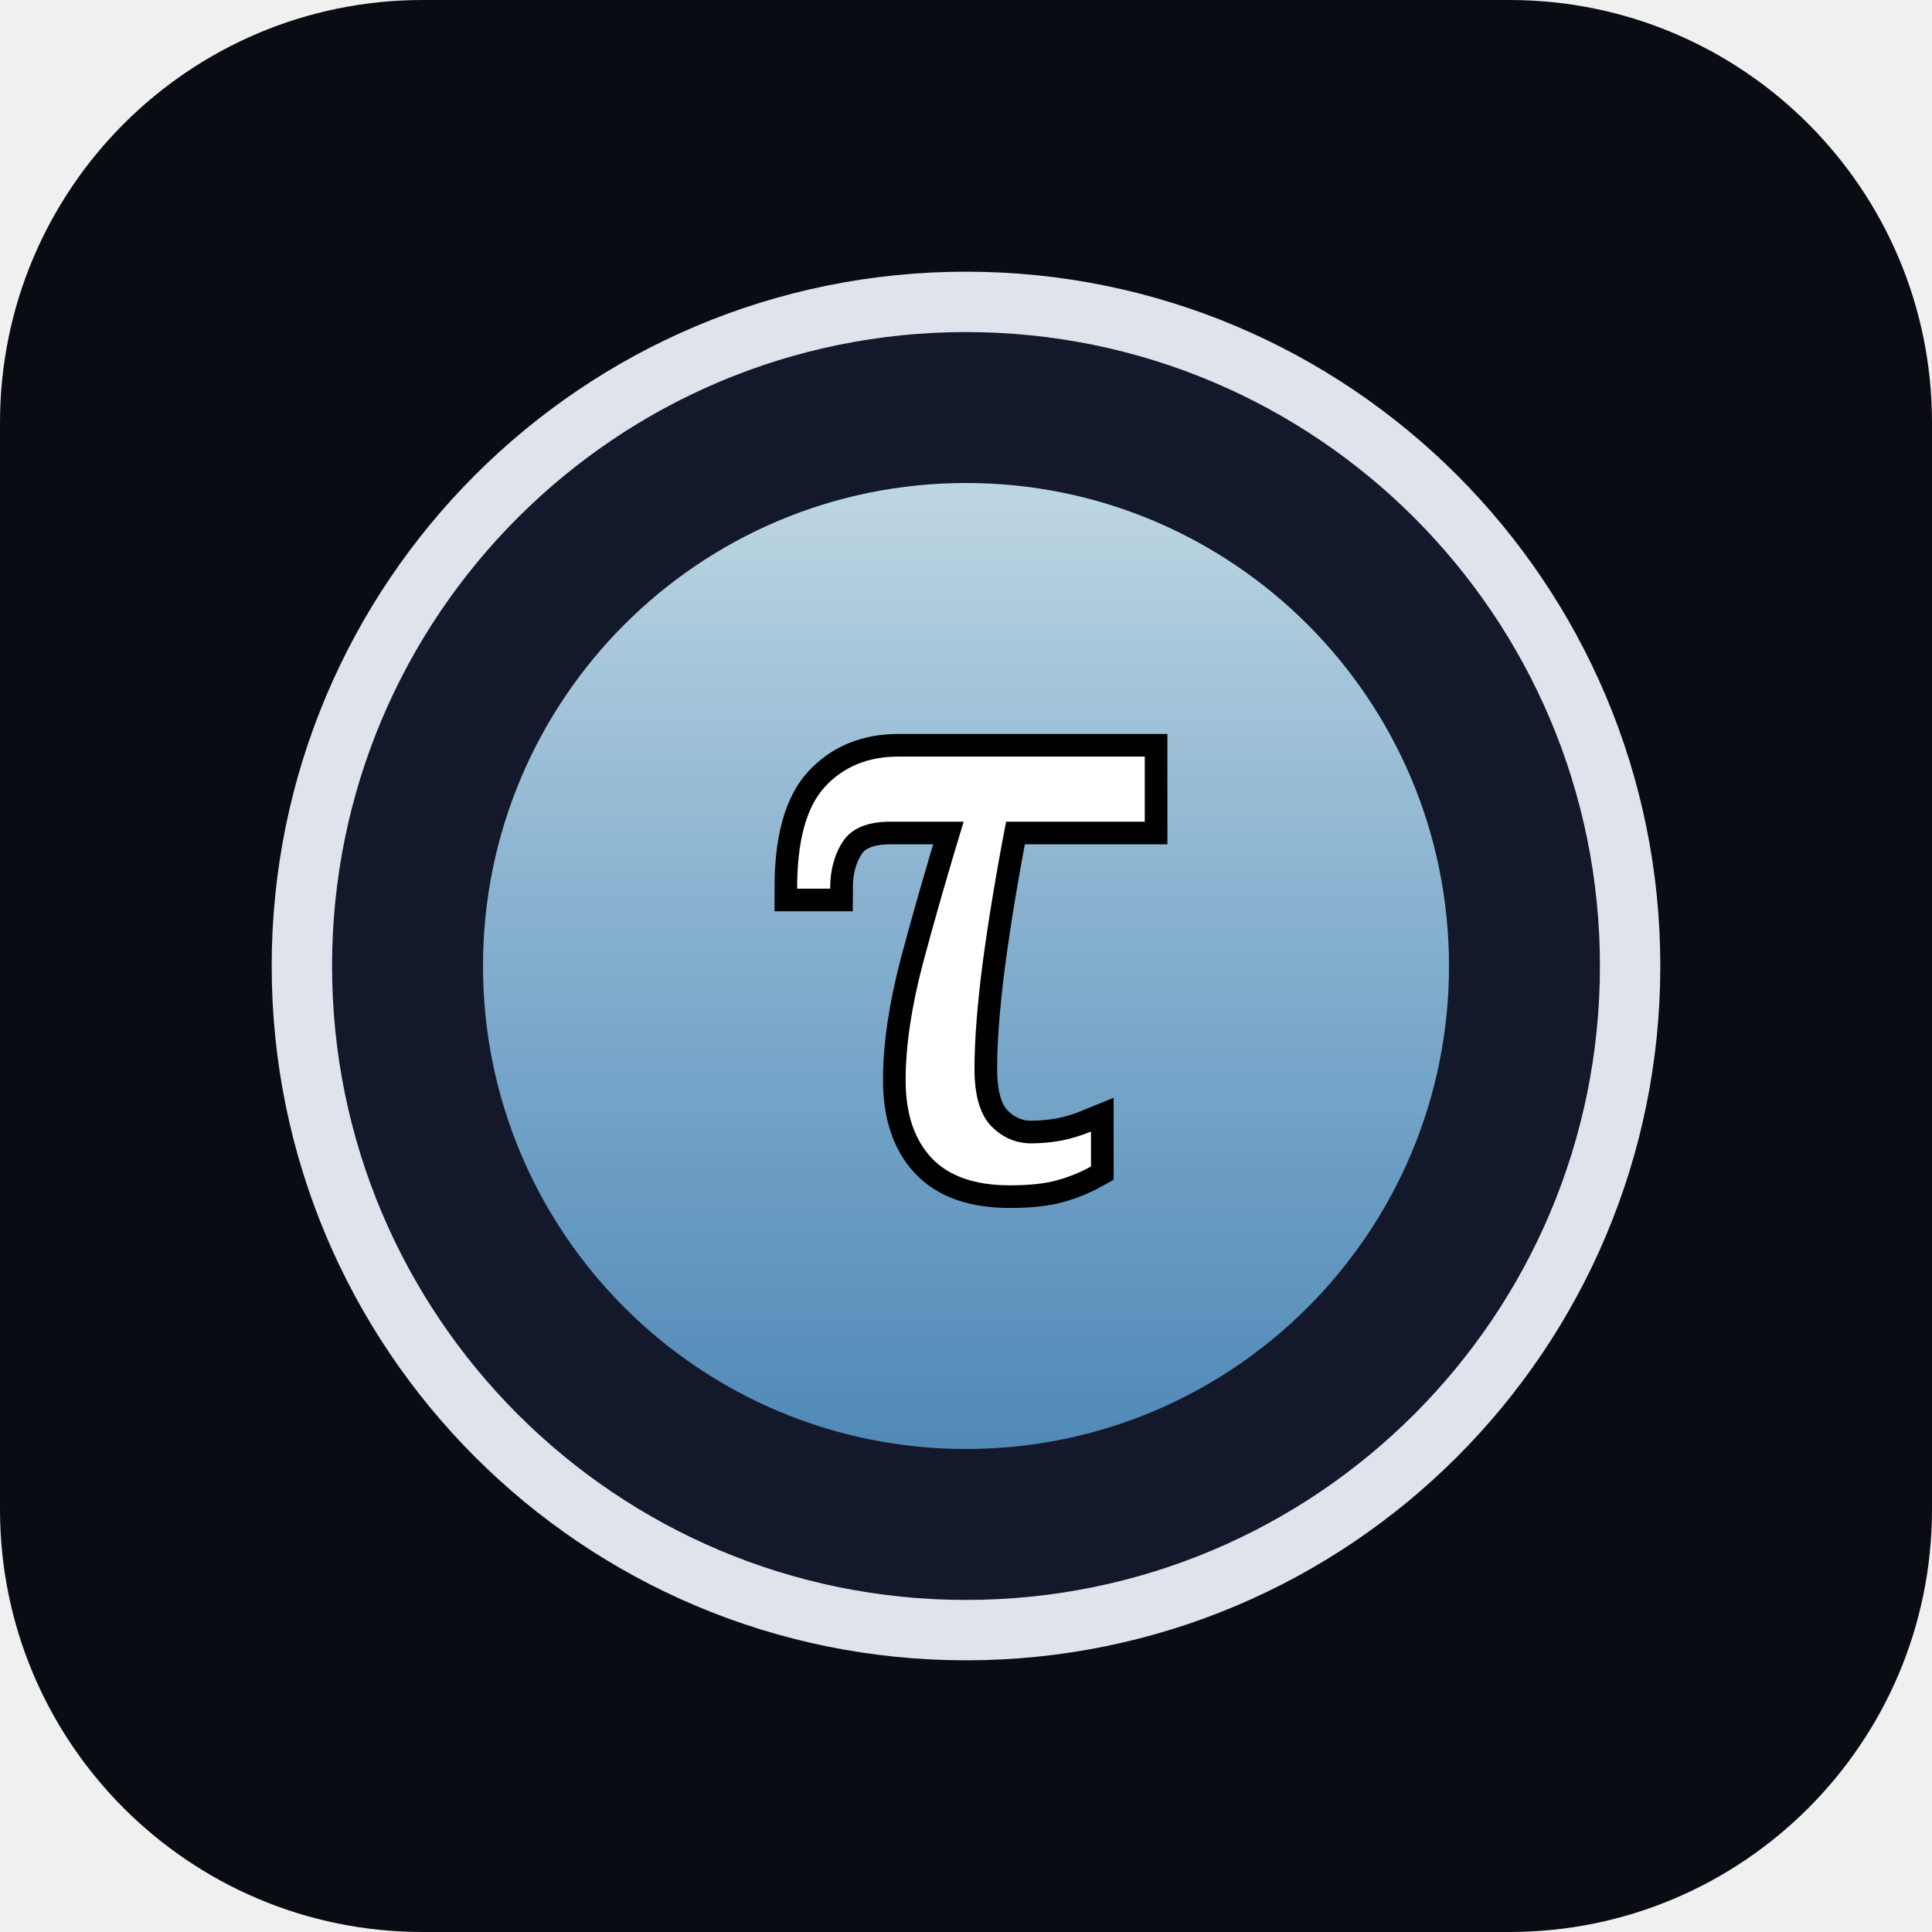
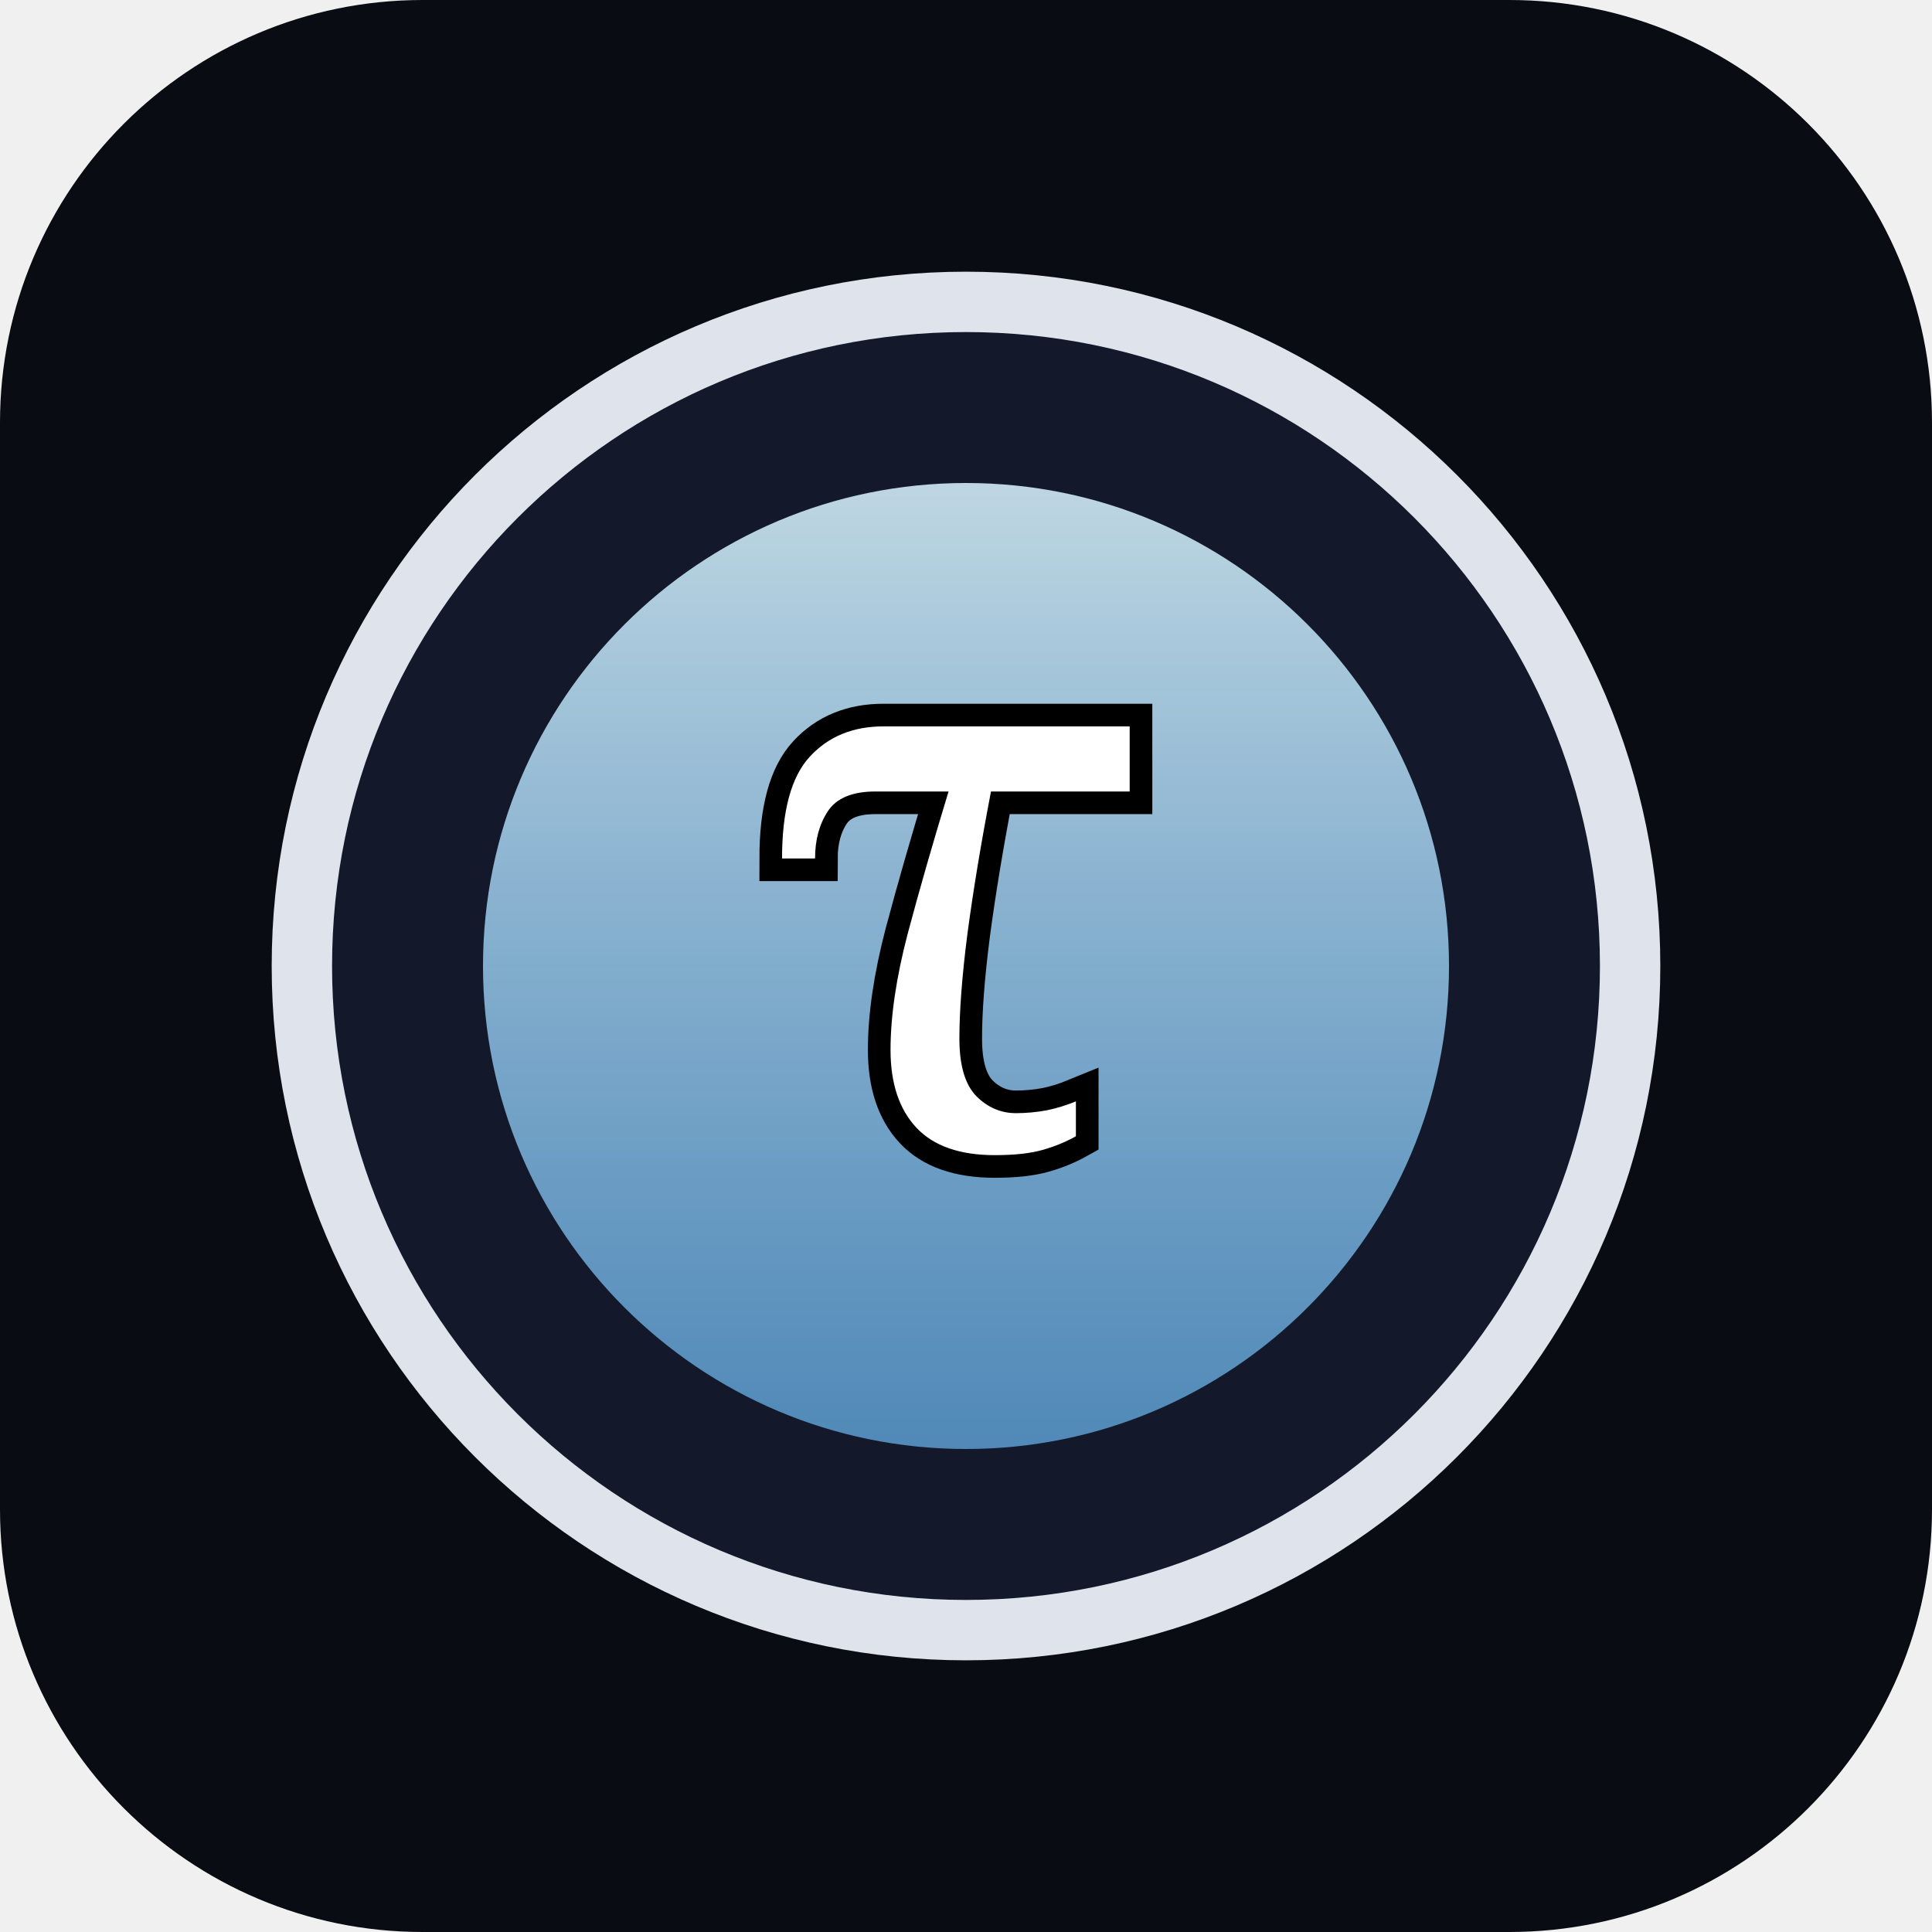
<svg xmlns="http://www.w3.org/2000/svg" viewBox="0 0 64 64">
  <defs>
    <linearGradient id="tauAura" x1="0%" y1="0%" x2="0%" y2="100%">
      <stop offset="0%" stop-color="#d9f4ff" stop-opacity="0.94" />
      <stop offset="100%" stop-color="#6fc1ff" stop-opacity="0.72" />
    </linearGradient>
    <circle id="tauSpiral1" r="1.2" fill="#8fd4ff" opacity="0">
      <animate attributeName="opacity" values="0;0.8;0.8;0.8;0" keyTimes="0;0.1;0.4;0.7;1" dur="3s" repeatCount="indefinite" />
      <animateTransform attributeName="transform" type="translate" values="32,32; 40,28; 44,32; 40,36; 32,32" keyTimes="0;0.25;0.5;0.75;1" dur="3s" repeatCount="indefinite" />
    </circle>
    <circle id="tauSpiral2" r="1.2" fill="#a8e0ff" opacity="0">
      <animate attributeName="opacity" values="0;0.8;0.8;0.8;0" keyTimes="0;0.1;0.4;0.7;1" dur="3s" begin="0.75s" repeatCount="indefinite" />
      <animateTransform attributeName="transform" type="translate" values="32,32; 28,24; 20,28; 24,34; 32,32" keyTimes="0;0.25;0.5;0.75;1" dur="3s" begin="0.75s" repeatCount="indefinite" />
    </circle>
    <circle id="tauSpiral3" r="1.2" fill="#8fd4ff" opacity="0">
      <animate attributeName="opacity" values="0;0.8;0.8;0.8;0" keyTimes="0;0.1;0.4;0.7;1" dur="3s" begin="1.5s" repeatCount="indefinite" />
      <animateTransform attributeName="transform" type="translate" values="32,32; 36,40; 40,44; 34,38; 32,32" keyTimes="0;0.25;0.5;0.75;1" dur="3s" begin="1.5s" repeatCount="indefinite" />
    </circle>
    <path id="tauArc" d="M 32,32 Q 38,26 42,32" fill="none" stroke="#b0dcff" stroke-width="1" opacity="0">
      <animate attributeName="opacity" values="0;0.5;0.5;0" keyTimes="0;0.2;0.6;1" dur="3s" repeatCount="indefinite" />
    </path>
  </defs>
  <rect width="64" height="64" rx="14" fill="#0a0c13" />
  <circle cx="32" cy="32" r="22" fill="#141a2d" stroke="#f0f5ff" stroke-width="2" opacity="0.92" />
  <circle cx="32" cy="32" r="16" fill="url(#tauAura)" opacity="0.92" />
  <g id="spirals">
    <use href="#tauArc" />
    <use href="#tauSpiral1" />
    <use href="#tauSpiral2" />
    <use href="#tauSpiral3" />
  </g>
-   <text x="32" y="39" font-family="'Cormorant Garamond', serif" font-size="26" text-anchor="middle" fill="#ffffff" stroke="#000000" stroke-width="1.5" paint-order="stroke">τ</text>
+   <text x="31.5" y="38" font-family="'Cormorant Garamond', serif" font-size="26" text-anchor="middle" fill="#ffffff" stroke="#000000" stroke-width="1.5" paint-order="stroke">τ</text>
</svg>
